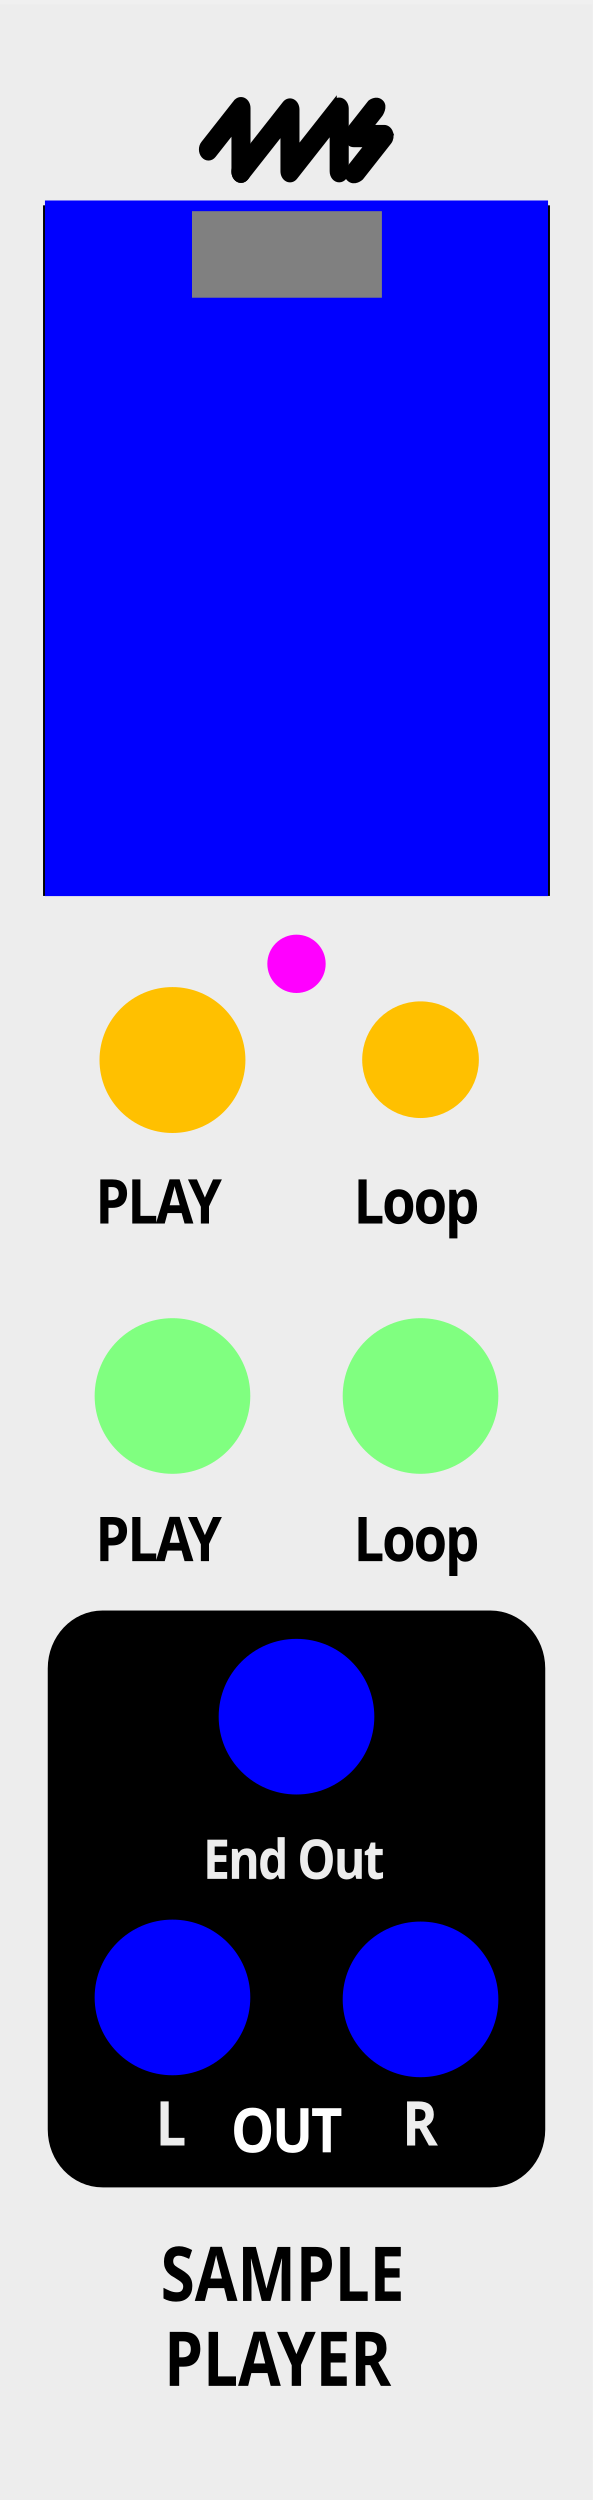
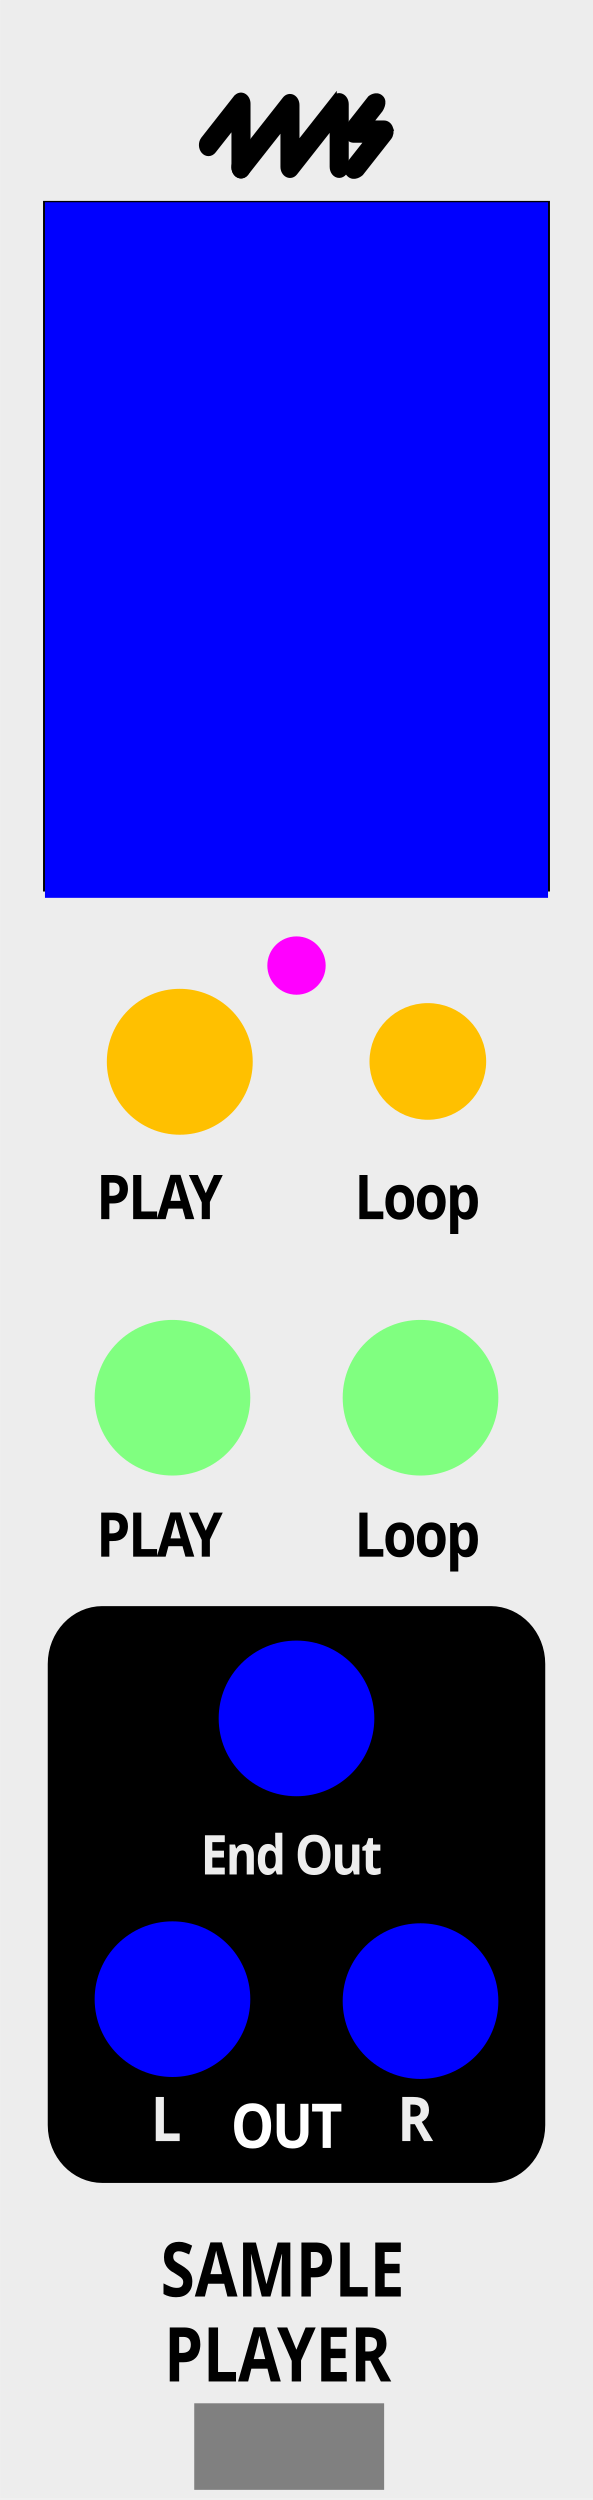
<svg xmlns="http://www.w3.org/2000/svg" width="30.48mm" height="128.5mm" viewBox="0 0 86.405 364.25" version="1.1" id="svg192">
  <defs id="defs192" />
-   <g id="faceplate" transform="translate(-0.130004,0.6446853)">
+   <g id="faceplate">
    <g id="g1" transform="matrix(0.4283274,0,0,1,0.0743197,0)">
      <rect x="0" y="0" width="201.618" height="363.99" style="fill:#ededed;stroke-width:0px" id="rect1" />
    </g>
-     <rect x="7.563" y="234.487" width="71.538" height="83.102" rx="7.497" ry="7.952" style="stroke:#000000;stroke-width:0.949" id="rect2" />
-     <text transform="scale(0.9380831,1.066004)" style="font-weight:700;font-size:8.443px;font-family:GillSans-Bold, 'Gill Sans';letter-spacing:-0.04em;fill:#ffffff;stroke-width:0.938" id="text15" x="36.014" y="293.582">
-       <tspan x="36.014" y="293.582" id="tspan15" style="stroke-width:0.938">OUT</tspan>
+     <rect x="7.433" y="234.487" width="71.538" height="83.102" rx="7.497" ry="7.952" style="stroke:#000000;stroke-width:0.949" id="rect2" />
+     <text transform="scale(0.9380831,1.066004)" style="font-weight:700;font-size:8.443px;font-family:GillSans-Bold, 'Gill Sans';letter-spacing:-0.04em;fill:#ffffff;stroke-width:0.938" id="text15" x="35.875" y="293.582">
+       <tspan x="35.875" y="293.582" id="tspan15" style="stroke-width:0.938">OUT</tspan>
    </text>
-     <text style="font-weight:700;font-size:8.443px;font-family:GillSans-Bold, 'Gill Sans';letter-spacing:-0.04em;stroke-width:0.938;fill:#ededed;fill-opacity:1" id="text16" x="62.599" y="292.647" transform="scale(0.9380831,1.066004)">
-       <tspan x="62.599" y="292.647" id="tspan16" style="stroke-width:0.938;fill:#ededed;fill-opacity:1">R</tspan>
+     <text style="font-weight:700;font-size:8.443px;font-family:GillSans-Bold, 'Gill Sans';letter-spacing:-0.04em;fill:#ededed;fill-opacity:1;stroke-width:0.938" id="text16" x="61.716" y="292.647" transform="scale(0.9380831,1.066004)">
+       <tspan x="61.716" y="292.647" id="tspan16" style="fill:#ededed;fill-opacity:1;stroke-width:0.938">R</tspan>
    </text>
-     <text style="font-weight:700;font-size:8.443px;font-family:GillSans-Bold, 'Gill Sans';letter-spacing:-0.04em;stroke-width:0.938;fill:#ededed;fill-opacity:1" id="text17" x="24.309" y="292.647" transform="scale(0.9380831,1.066004)">
-       <tspan x="24.309" y="292.647" id="tspan17" style="stroke-width:0.938;fill:#ededed;fill-opacity:1">L</tspan>
+     <text style="font-weight:700;font-size:8.443px;font-family:GillSans-Bold, 'Gill Sans';letter-spacing:-0.04em;fill:#ededed;fill-opacity:1;stroke-width:0.938" id="text17" x="23.426" y="292.647" transform="scale(0.9380831,1.066004)">
+       <tspan x="23.426" y="292.647" id="tspan17" style="fill:#ededed;fill-opacity:1;stroke-width:0.938">L</tspan>
    </text>
    <text transform="scale(0.9380831,1.066004)" style="font-weight:700;font-size:8.443px;font-family:GillSans-Bold, 'Gill Sans';letter-spacing:-0.04em;stroke-width:0.938" id="text30-1" x="55.055" y="166.627">
      <tspan x="55.055" y="166.627" id="tspan30-7" style="stroke-width:0.938">Loop</tspan>
    </text>
    <text transform="scale(0.9380831,1.066004)" style="font-weight:700;font-size:8.443px;font-family:GillSans-Bold, 'Gill Sans';letter-spacing:-0.04em;stroke-width:0.938" id="text30-1-8" x="55.055" y="212.769">
      <tspan x="55.055" y="212.769" id="tspan30-7-1" style="stroke-width:0.938">Loop</tspan>
    </text>
-     <text style="font-weight:700;font-size:8.443px;font-family:GillSans-Bold, 'Gill Sans';letter-spacing:-0.04em;stroke-width:0.938" id="text31" x="31.67" y="256.202" transform="scale(0.9380831,1.066004)">
-       <tspan x="31.67" y="256.202" id="tspan31" style="font-style:normal;font-variant:normal;font-weight:bold;font-stretch:normal;font-size:7.505px;font-family:GillSans-SemiBold, 'Gill Sans';-inkscape-font-specification:'GillSans-SemiBold, Gill Sans, Bold';font-variant-ligatures:normal;font-variant-caps:normal;font-variant-numeric:normal;font-variant-east-asian:normal;fill:#ededed;fill-opacity:1;stroke-width:0.938">End Out</tspan>
+     <text style="font-weight:700;font-size:8.443px;font-family:GillSans-Bold, 'Gill Sans';letter-spacing:-0.04em;stroke-width:0.938" id="text31" x="31.166" y="256.202" transform="scale(0.9380831,1.066004)">
+       <tspan x="31.166" y="256.202" id="tspan31" style="font-style:normal;font-variant:normal;font-weight:bold;font-stretch:normal;font-size:7.505px;font-family:GillSans-SemiBold, 'Gill Sans';-inkscape-font-specification:'GillSans-SemiBold, Gill Sans, Bold';font-variant-ligatures:normal;font-variant-caps:normal;font-variant-numeric:normal;font-variant-east-asian:normal;fill:#ededed;fill-opacity:1;stroke-width:0.938">End Out</tspan>
    </text>
    <text transform="scale(0.9380831,1.066004)" style="font-weight:700;font-size:8.443px;font-family:GillSans-Bold, 'Gill Sans';letter-spacing:-0.04em;stroke-width:0.938" id="text33" x="14.952" y="166.627">
      <tspan x="14.952" y="166.627" id="tspan33" style="stroke-width:0.938">PLAY</tspan>
    </text>
    <text transform="scale(0.9380831,1.066004)" style="font-weight:700;font-size:8.443px;font-family:GillSans-Bold, 'Gill Sans';letter-spacing:-0.04em;stroke-width:0.938" id="text33-8" x="14.952" y="212.769">
      <tspan x="14.952" y="212.769" id="tspan33-6" style="stroke-width:0.938">PLAY</tspan>
    </text>
-     <text transform="scale(0.9055385,1.104315)" style="font-weight:700;font-size:9.961px;font-family:GillSans-Bold, 'Gill Sans';stroke-width:0.906" id="text79" x="25.998" y="303.002">
-       <tspan x="25.998" y="303.002" style="stroke-width:0.906" id="tspan1">SAMPLE</tspan>
+     <text transform="scale(0.9055385,1.104315)" style="font-weight:700;font-size:9.961px;font-family:GillSans-Bold, 'Gill Sans';stroke-width:0.906" id="text79" x="25.854" y="303.002">
+       <tspan x="25.854" y="303.002" style="stroke-width:0.906" id="tspan1">SAMPLE</tspan>
    </text>
-     <text transform="scale(0.9055385,1.104315)" style="font-weight:700;font-size:9.961px;font-family:GillSans-Bold, 'Gill Sans';stroke-width:0.906" id="text79-3" x="26.567" y="314.211">
-       <tspan x="26.567" y="314.211" style="stroke-width:0.906" id="tspan1-9">PLAYER</tspan>
+     <text transform="scale(0.9055385,1.104315)" style="font-weight:700;font-size:9.961px;font-family:GillSans-Bold, 'Gill Sans';stroke-width:0.906" id="text79-3" x="26.423" y="314.211">
+       <tspan x="26.423" y="314.211" style="stroke-width:0.906" id="tspan1-9">PLAYER</tspan>
    </text>
-     <g id="g81" transform="matrix(0.7854275,0,0,0.7854275,-69.56377,7.294015)">
+     <g id="g81" transform="matrix(0.7854275,0,0,0.7854275,-69.69377,7.294015)">
      <path d="m 150.73,8.93 c 0,0 -4.37,5.55 -6.92,8.79 v -7.53 c 0,-0.65 -0.32,-1.23 -0.8,-1.47 -0.49,-0.24 -1.05,-0.09 -1.41,0.37 l -9.09,11.56 c -0.49,0.63 -0.48,1.63 0.04,2.24 0.51,0.6 1.33,0.59 1.82,-0.04 0,0 4.34,-5.51 6.87,-8.73 v 7.53 c 0,0.65 0.32,1.23 0.81,1.47 0.49,0.24 1.05,0.1 1.41,-0.37 0,0 4.37,-5.56 6.91,-8.79 v 7.69 c 0,0.88 0.57,1.58 1.29,1.58 0.72,0 1.29,-0.71 1.29,-1.58 V 10.04 c 0,-0.65 -0.32,-1.23 -0.81,-1.47 -0.49,-0.24 -1.04,-0.1 -1.41,0.37 z" style="stroke:#000000;stroke-width:0.96px" id="path79" />
      <path d="m 132.5,8.84 -6.02,7.66 c -0.5,0.63 -0.48,1.63 0.03,2.24 0.52,0.61 1.33,0.59 1.83,-0.04 0,0 2.03,-2.58 3.81,-4.84 v 7.88 c 0,0.87 0.57,1.58 1.29,1.58 0.72,0 1.29,-0.71 1.29,-1.58 V 9.94 c 0,-0.65 -0.32,-1.23 -0.81,-1.47 -0.49,-0.24 -1.05,-0.09 -1.41,0.37 z" style="stroke:#000000;stroke-width:0.96px" id="path80" />
      <path d="m 161.18,14.49 c -0.2,-0.58 -0.67,-0.96 -1.19,-0.96 h -2.63 l 1.92,-2.44 c 0,0 1,-1.47 0.11,-2.27 -0.88,-0.81 -1.97,0.08 -1.97,0.08 l -4.03,5.12 c -0.36,0.46 -0.46,1.13 -0.26,1.72 0.2,0.58 0.67,0.96 1.19,0.96 h 2.63 l -3.12,3.96 c 0,0 -1.29,1.41 -0.34,2.36 0.96,0.96 2.2,-0.17 2.2,-0.17 l 5.22,-6.64 c 0.36,-0.46 0.46,-1.13 0.26,-1.72 z" style="stroke:#000000;stroke-width:0.96px" id="path81" />
    </g>
-     <rect id="Screen" x="6.402" y="29.262" width="73.861" height="100.629" style="stroke-width:0px" />
+     <rect id="Screen" x="6.272" y="29.262" width="73.861" height="100.629" style="stroke-width:0px" />
    <text xml:space="preserve" style="font-style:normal;font-weight:normal;font-size:30.002px;line-height:1.25;font-family:sans-serif;fill:#000000;fill-opacity:1;stroke:none;stroke-width:0.75" x="173.632" y="329.533" id="text195">
      <tspan id="tspan195" style="stroke-width:0.75" x="173.632" y="329.533" />
    </text>
  </g>
-   <g id="components" style="display:inline" transform="translate(18.85633)">
-     <circle id="BusyLight" data-name="Busy Light#RedLight" cx="24.346" cy="140.427" r="4.25" style="fill:#ff00ff;stroke-width:0px" />
-     <circle id="End_Out" data-name="End Out" cx="24.346" cy="250.125" r="11.34" style="fill:#0000ff;stroke-width:0px" />
-     <circle id="Right_Out" data-name="Right Out" cx="42.418" cy="291.317" r="11.34" style="fill:#0000ff;stroke-width:0px" />
-     <circle id="Left_Out" data-name="Left Out" cx="6.274" cy="291.034" r="11.34" style="fill:#0000ff;stroke-width:0px" />
-     <circle id="Loop_Gate_In" data-name="Loop Gate" cx="42.418" cy="203.398" r="11.34" style="fill:#80ff80;stroke-width:0px" />
-     <circle id="Play_Trig" data-name="Play Trig" cx="6.274" cy="203.398" r="11.34" style="fill:#80ff80;stroke-width:0px" />
-     <circle id="Loop" data-name="Loop#MomentaryRGB7mm" cx="42.418" cy="154.397" r="8.5" style="display:inline;fill:#ffc000;stroke-width:0px" />
-     <circle id="Play_Button" data-name="Play#MomentaryRGB7mm" cx="6.274" cy="154.446" r="10.63" style="fill:#ffc000;stroke-width:0px" />
+   <g id="components" style="display:inline">
+     <circle id="BusyLight" data-name="Busy Light#RedLight" cx="43.203" cy="140.68" r="4.25" style="fill:#ff00ff;stroke-width:0px" />
+     <circle id="End_Out" data-name="End Out" cx="43.203" cy="250.377" r="11.34" style="fill:#0000ff;stroke-width:0px" />
+     <circle id="Right_Out" data-name="Right Out" cx="61.274" cy="291.569" r="11.34" style="fill:#0000ff;stroke-width:0px" />
+     <circle id="Left_Out" data-name="Left Out" cx="25.131" cy="291.286" r="11.34" style="fill:#0000ff;stroke-width:0px" />
+     <circle id="Loop_Gate_In" data-name="Loop Gate" cx="61.274" cy="203.65" r="11.34" style="fill:#80ff80;stroke-width:0px" />
+     <circle id="Play_Trig" data-name="Play Trig" cx="25.131" cy="203.65" r="11.34" style="fill:#80ff80;stroke-width:0px" />
+     <circle id="Loop" data-name="Loop#MomentaryRGB7mm" cx="62.339" cy="154.65" r="8.5" style="display:inline;fill:#ffc000;stroke-width:0px" />
+     <circle id="Play_Button" data-name="Play#MomentaryRGB7mm" cx="26.196" cy="154.699" r="10.63" style="fill:#ffc000;stroke-width:0px" />
    <text id="slug" style="font-size:6px;font-family:MyriadPro-Regular, 'Myriad Pro';display:none" x="106.929" y="6.466">TSP</text>
    <text id="modulename" style="font-size:6px;font-family:MyriadPro-Regular, 'Myriad Pro';display:none" x="122.399" y="6.466">Sample Player</text>
-     <rect id="Screen_TSPDisplay" data-name="Screen#TSPDisplay" x="-12.305" y="29.202" width="73.303" height="101.356" style="fill:#0000ff;stroke-width:0px" />
-     <rect id="LoadSample_LoadSample" data-name="LoadSample@LoadSample" x="9.119" y="30.758" width="27.67" height="12.612" style="fill:#808080;stroke-width:0px" />
+     <rect id="Screen_TSPDisplay" data-name="Screen#TSPDisplay" x="6.551" y="29.455" width="73.303" height="101.356" style="fill:#0000ff;stroke-width:0px" />
+     <rect id="LoadSample_LoadSample" data-name="LoadSample@LoadSample" x="28.301" y="350.17" width="27.67" height="12.612" style="fill:#808080;stroke-width:0px" />
  </g>
</svg>
